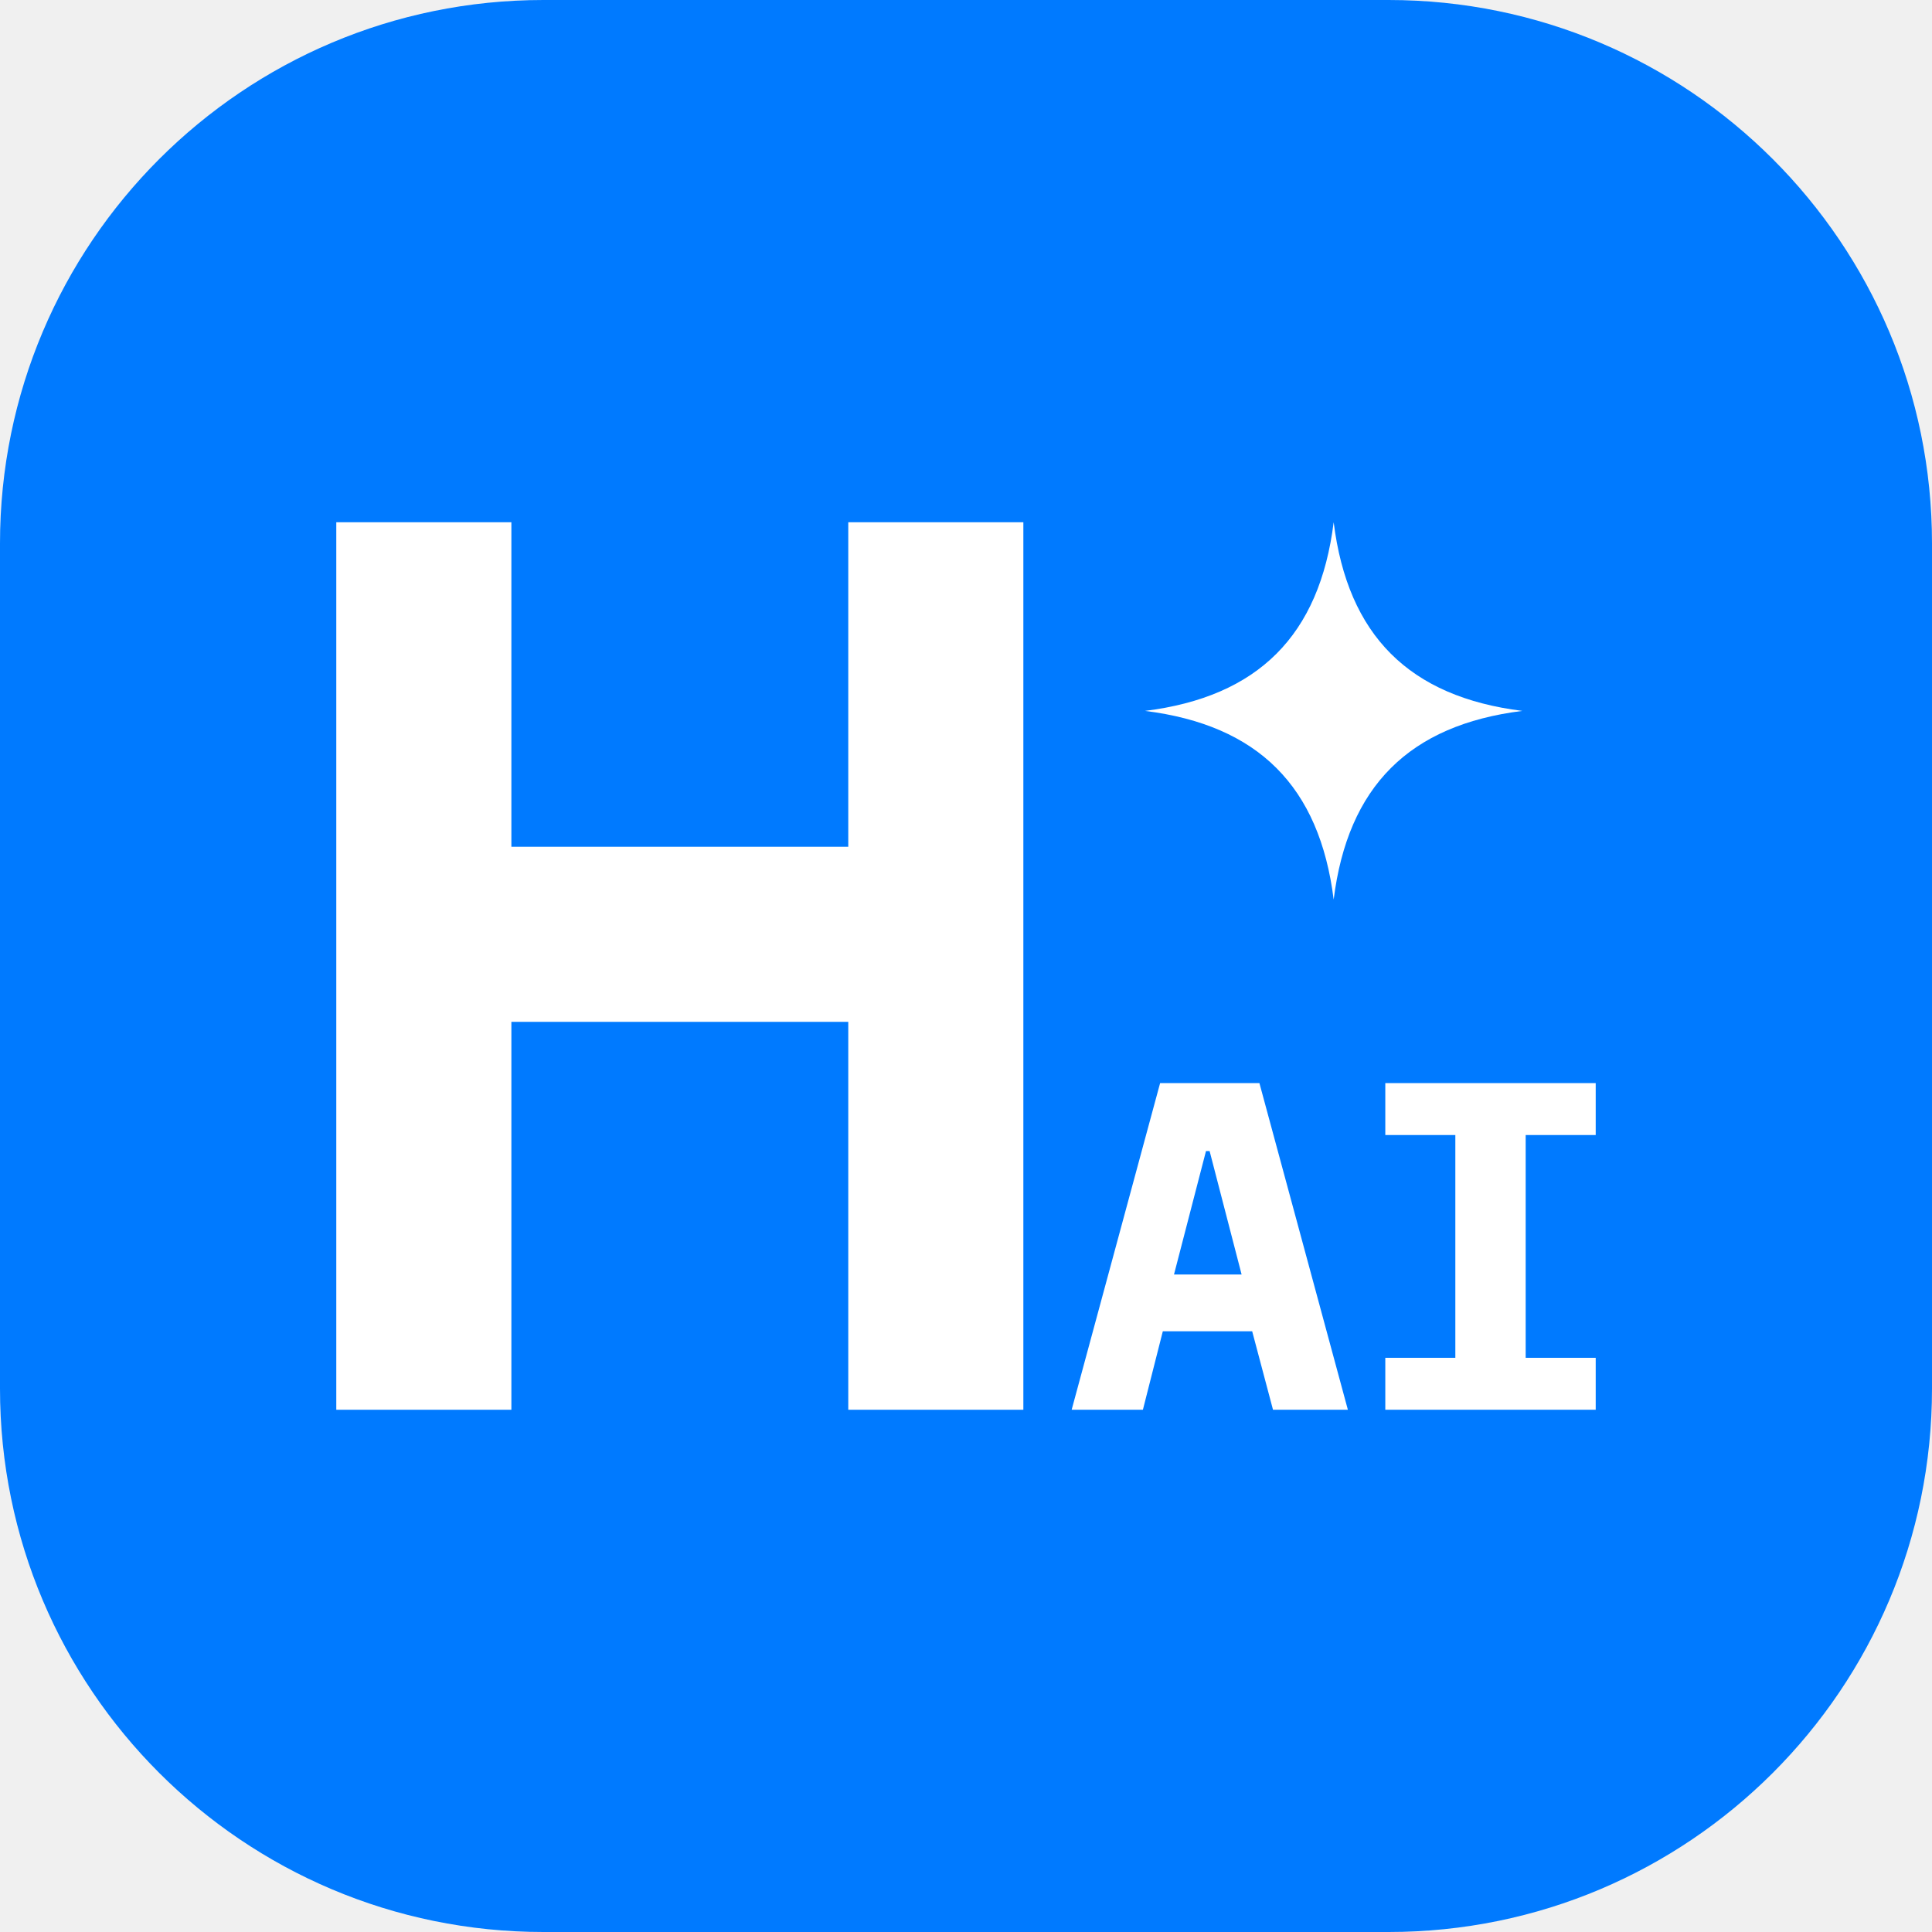
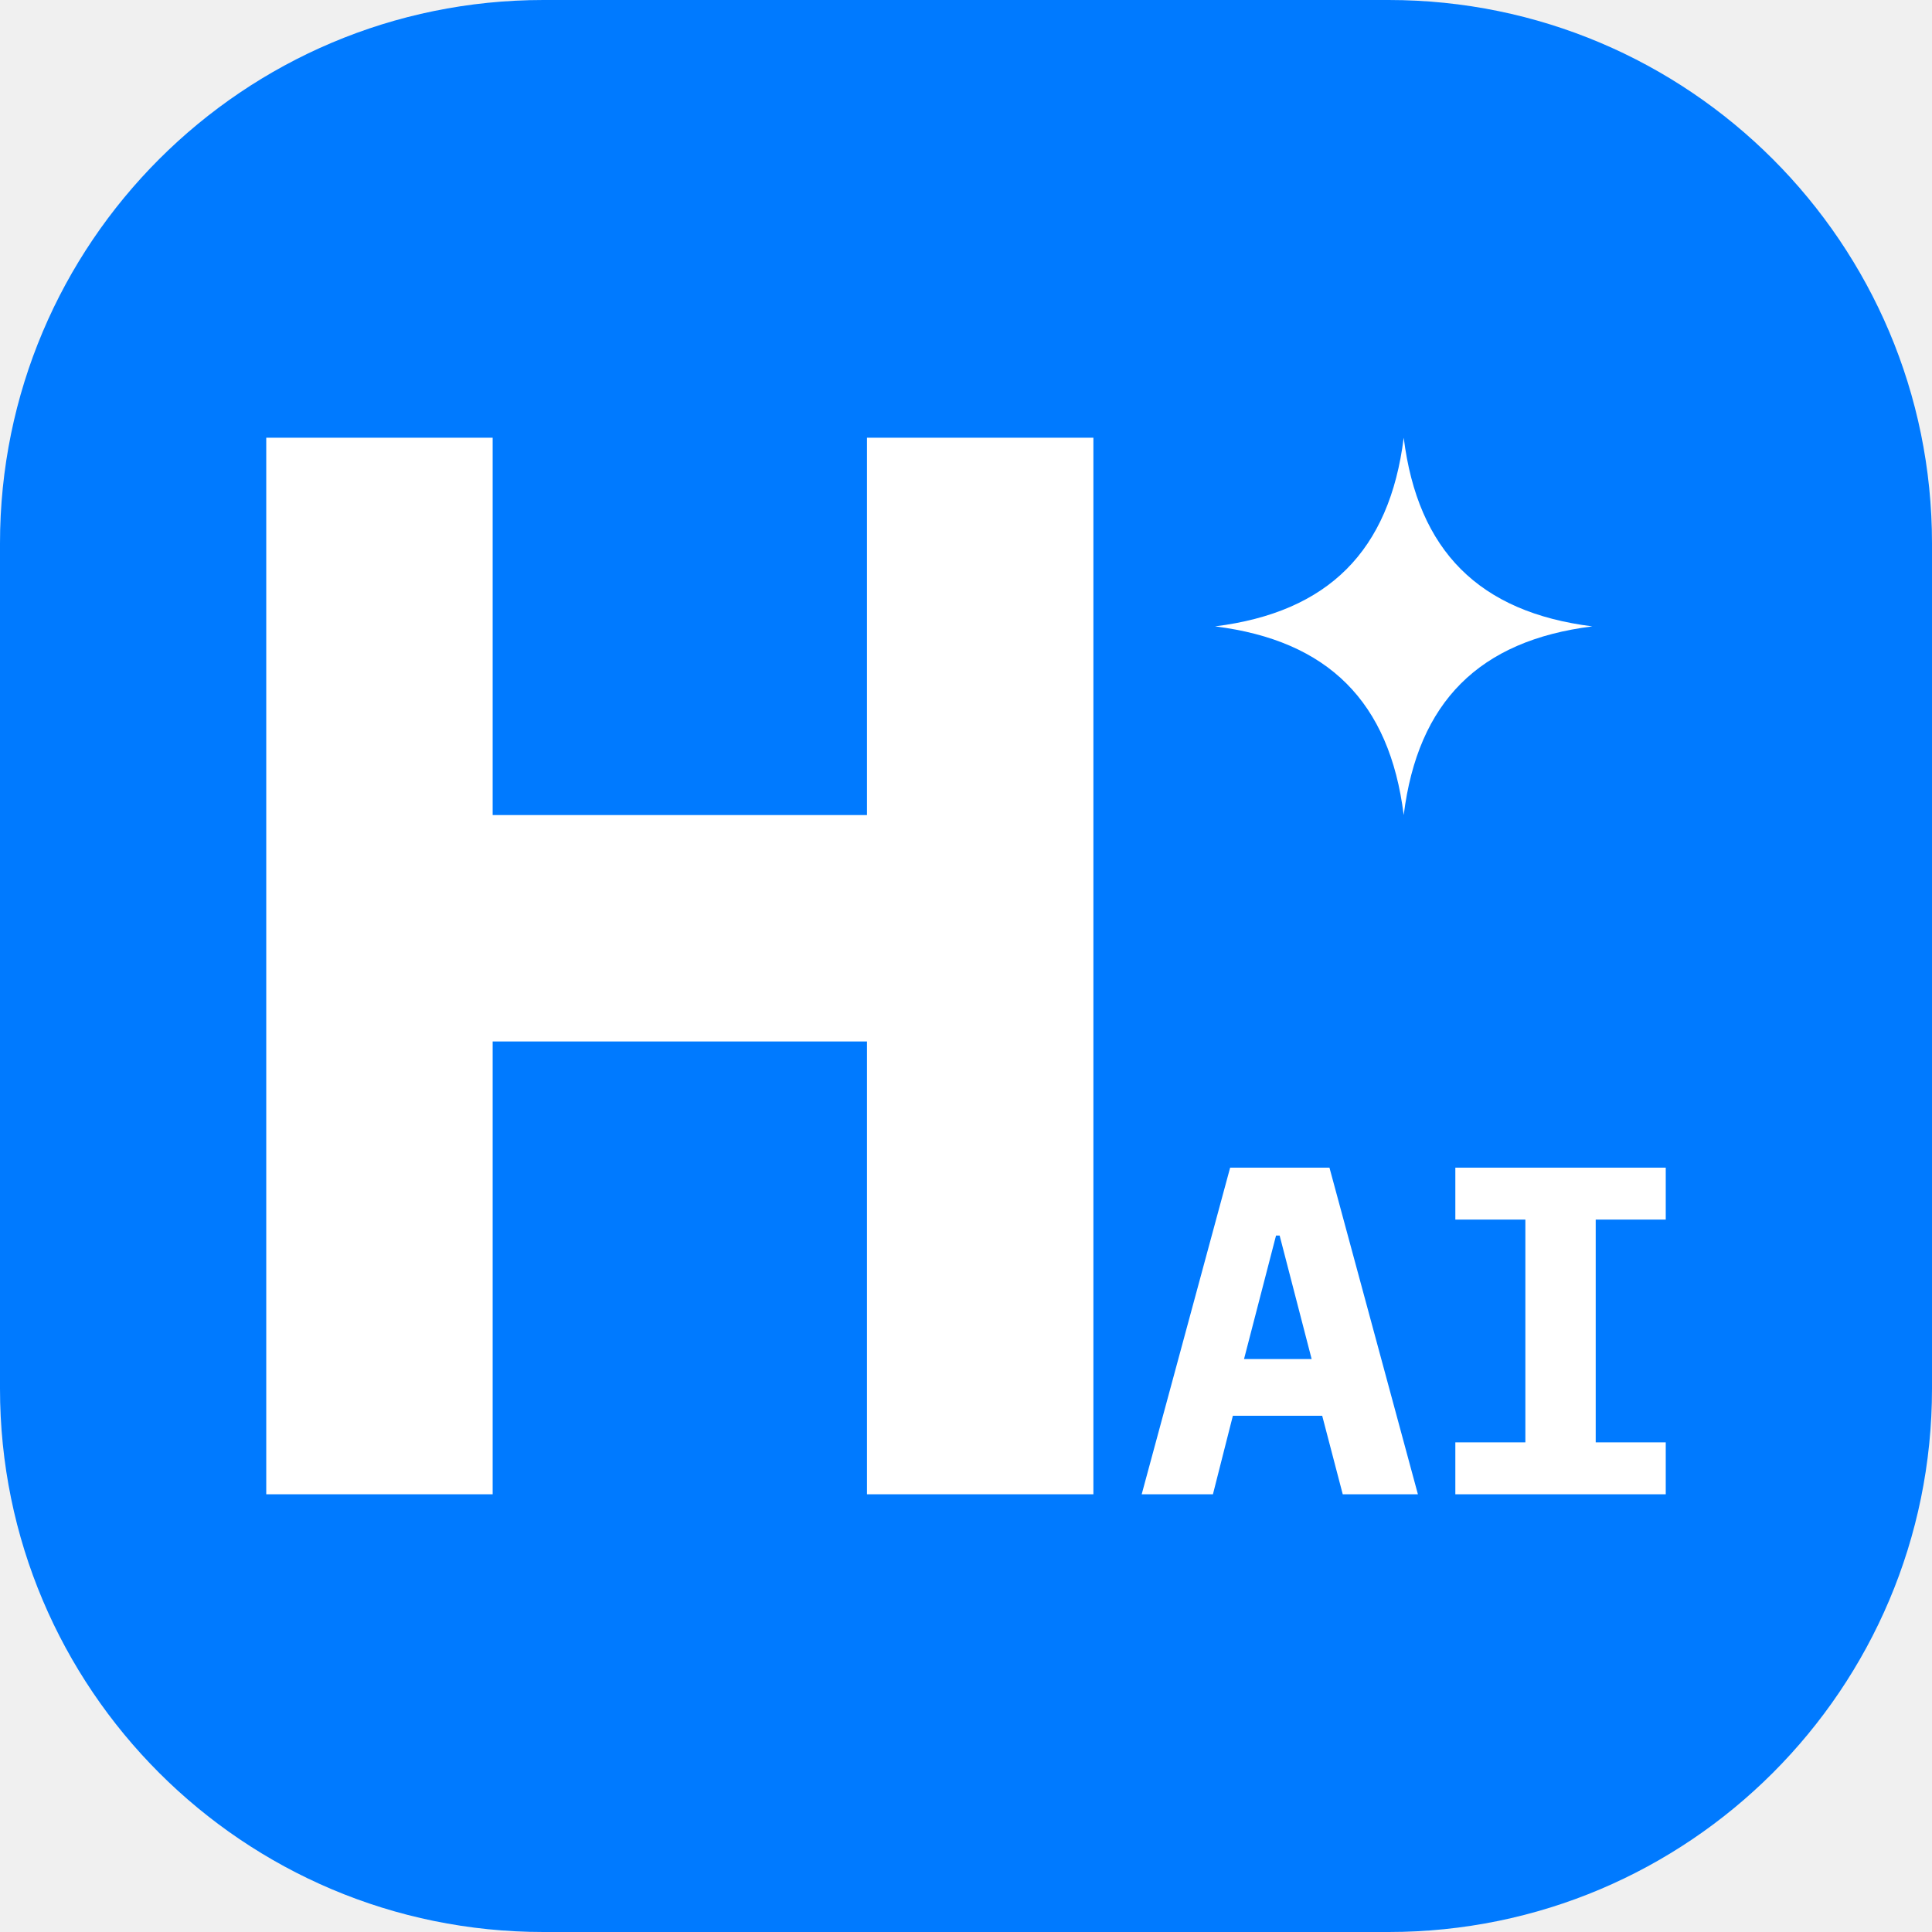
<svg xmlns="http://www.w3.org/2000/svg" viewBox="0 0 64 64" width="512" height="512" role="img" aria-label="Holzman AI">
  <rect width="64" height="64" rx="18" fill="#007AFF" />
-   <path d="M28.1 17.3H33.9V46.7H28.1V33.85H16.94V46.7H11.14V17.3H16.94V28.05H28.1Z" fill="#FFFFFF" />
-   <path d="M42.17 46.7 41.48 44.1H38.52L37.86 46.7H35.5L38.43 35.88H41.72L44.65 46.7ZM40.07 38.13H39.95L38.89 42.22H41.13ZM45.89 46.7V44.98H48.21V37.6H45.89V35.88H52.86V37.6H50.54V44.98H52.86V46.7Z" fill="#FFFFFF" />
-   <path transform="translate(37.93 17.30) scale(0.5208)" d="M12 0C12.9 7.2 16.8 11.1 24 12C16.8 12.9 12.9 16.8 12 24C11.1 16.8 7.2 12.9 0 12C7.2 11.1 11.1 7.2 12 0Z" fill="#FFFFFF" />
+   <path d="M28.72 14.5H36.22V49.5H28.72V34.5H16.32V49.5H8.82V14.5H16.32V27H28.72Z" fill="#FFFFFF" />
+   <path d="M44.48 49.5 43.8 46.9H40.84L40.18 49.5H37.82L40.75 38.68H44.04L46.97 49.5ZM42.39 40.93H42.27L41.21 45.02H43.45ZM48.21 49.5V47.78H50.53V40.4H48.21V38.68H55.18V40.4H52.86V47.78H55.18V49.5Z" fill="#FFFFFF" />
+   <path transform="translate(40.25 14.50) scale(0.5208)" d="M12 0C12.9 7.2 16.8 11.1 24 12C16.8 12.9 12.9 16.8 12 24C11.1 16.8 7.2 12.9 0 12C7.2 11.1 11.1 7.2 12 0Z" fill="#FFFFFF" />
</svg>
